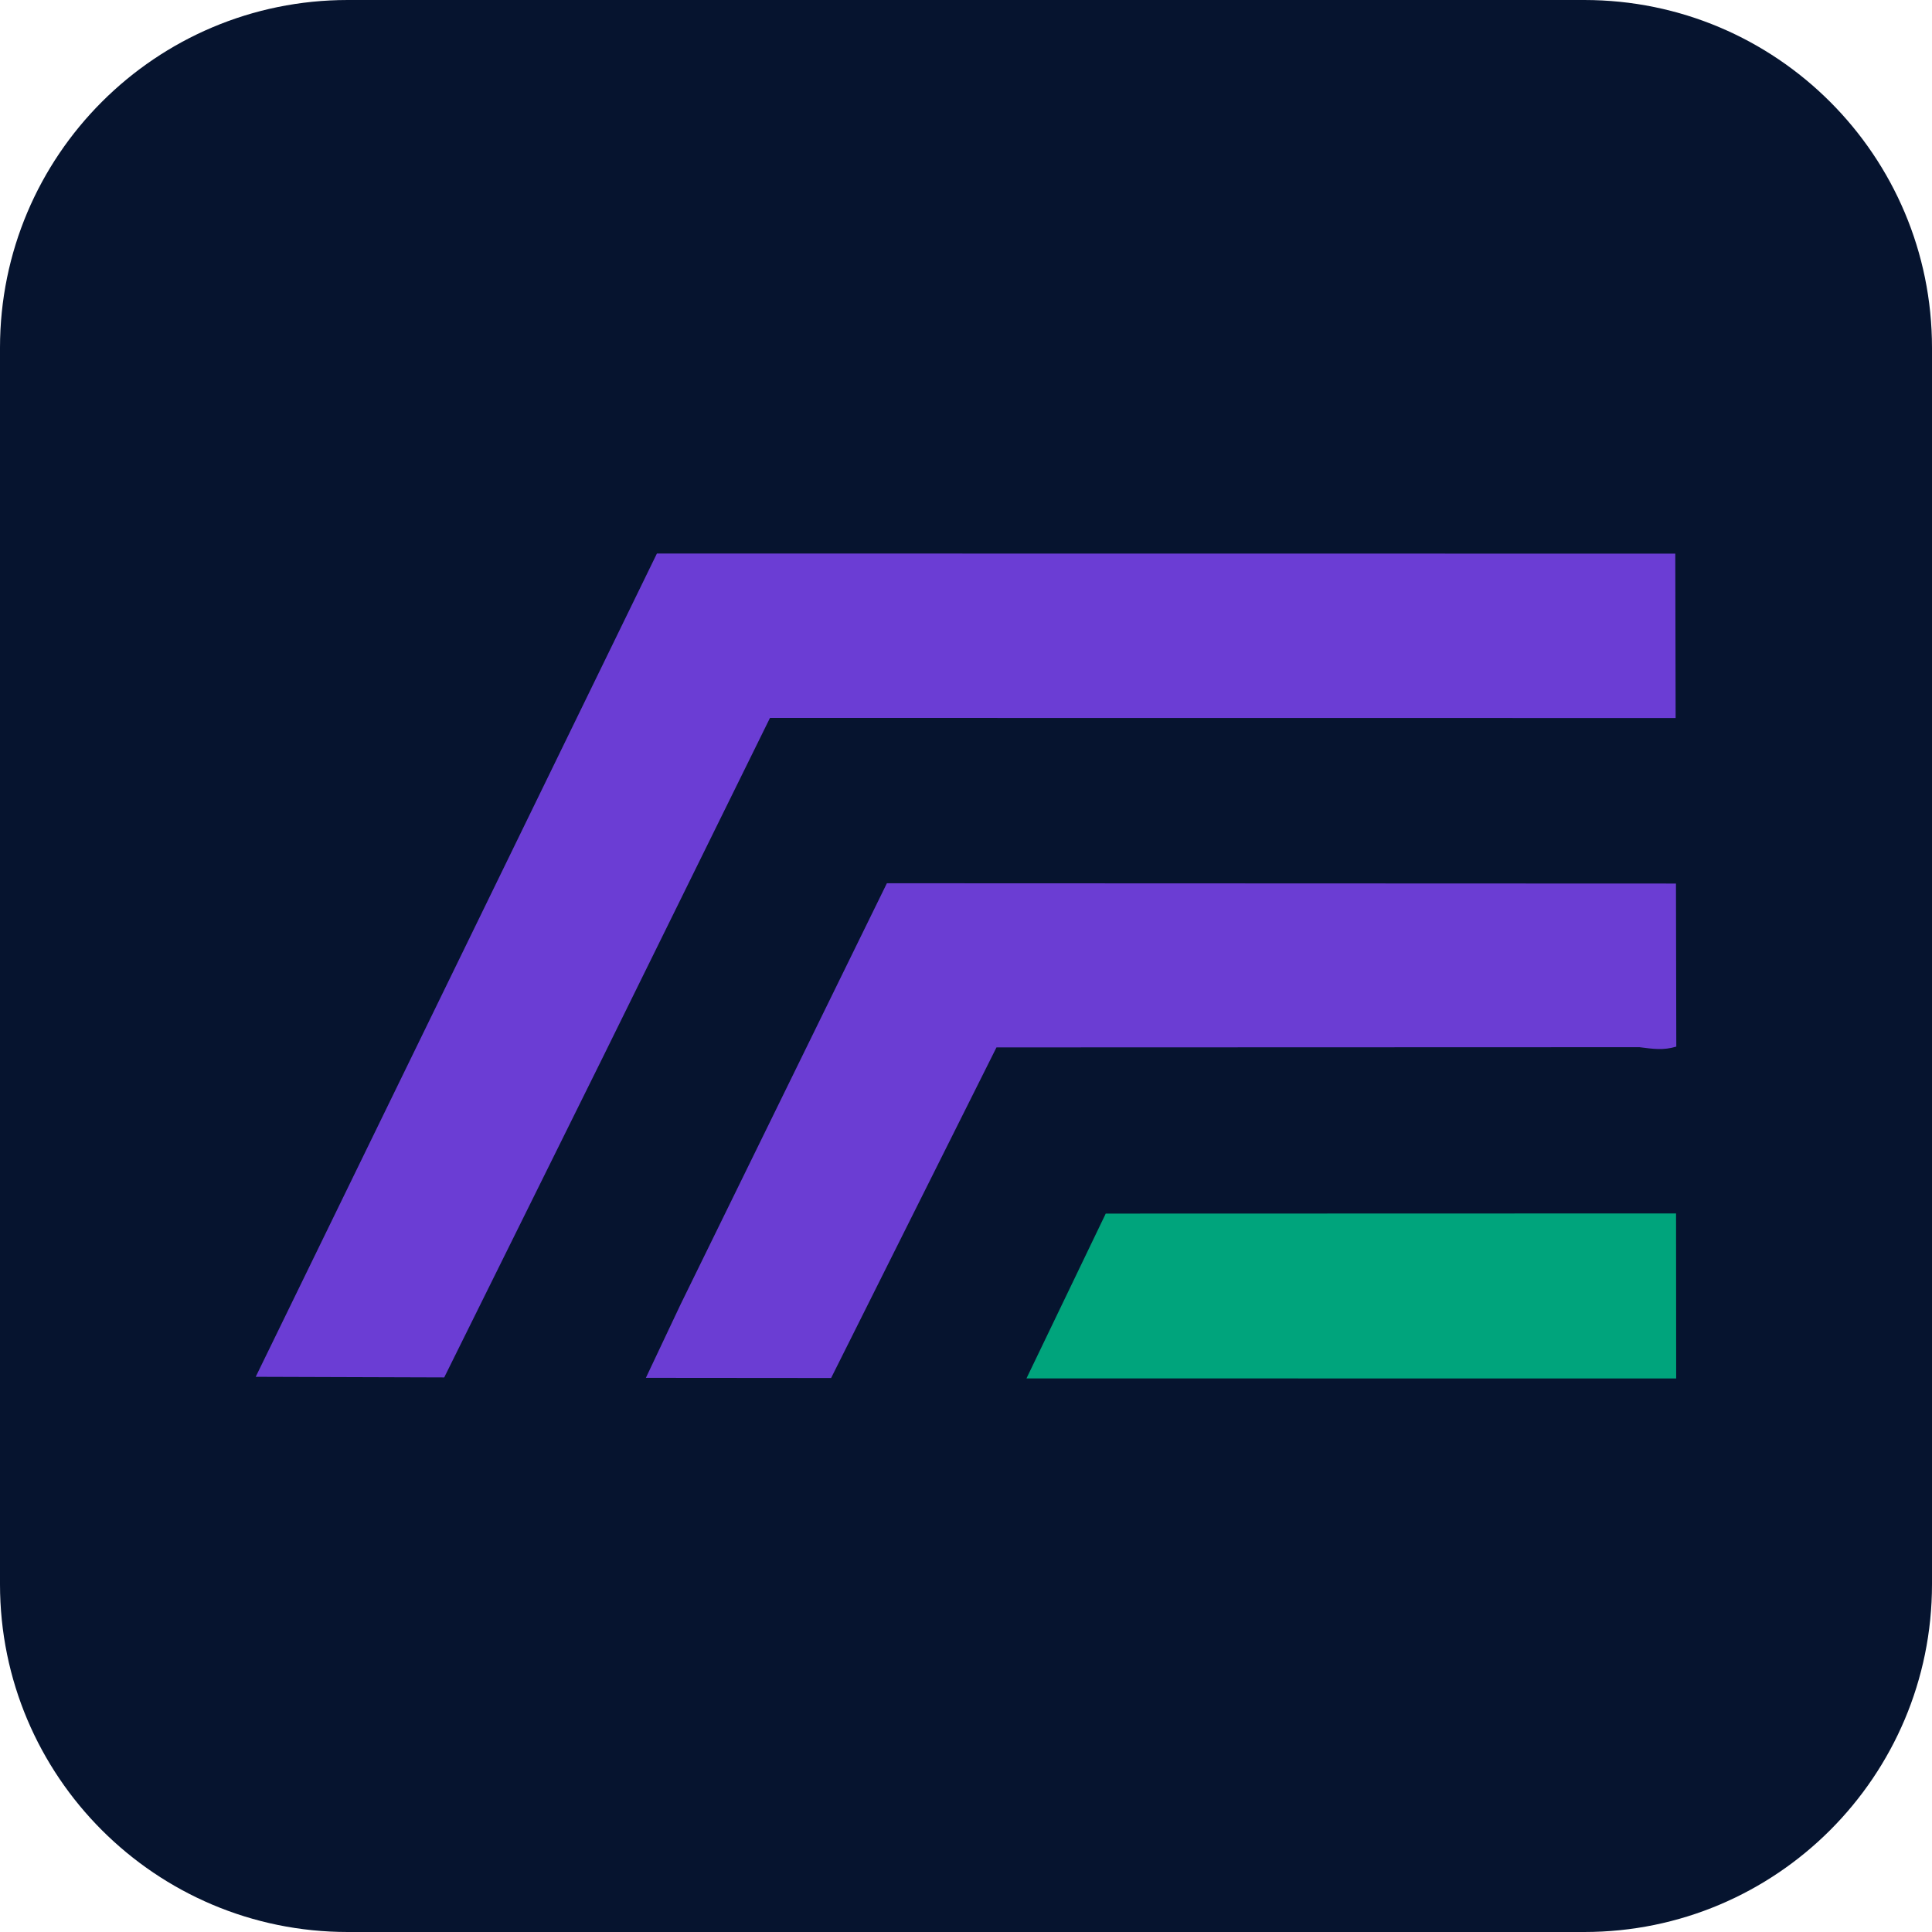
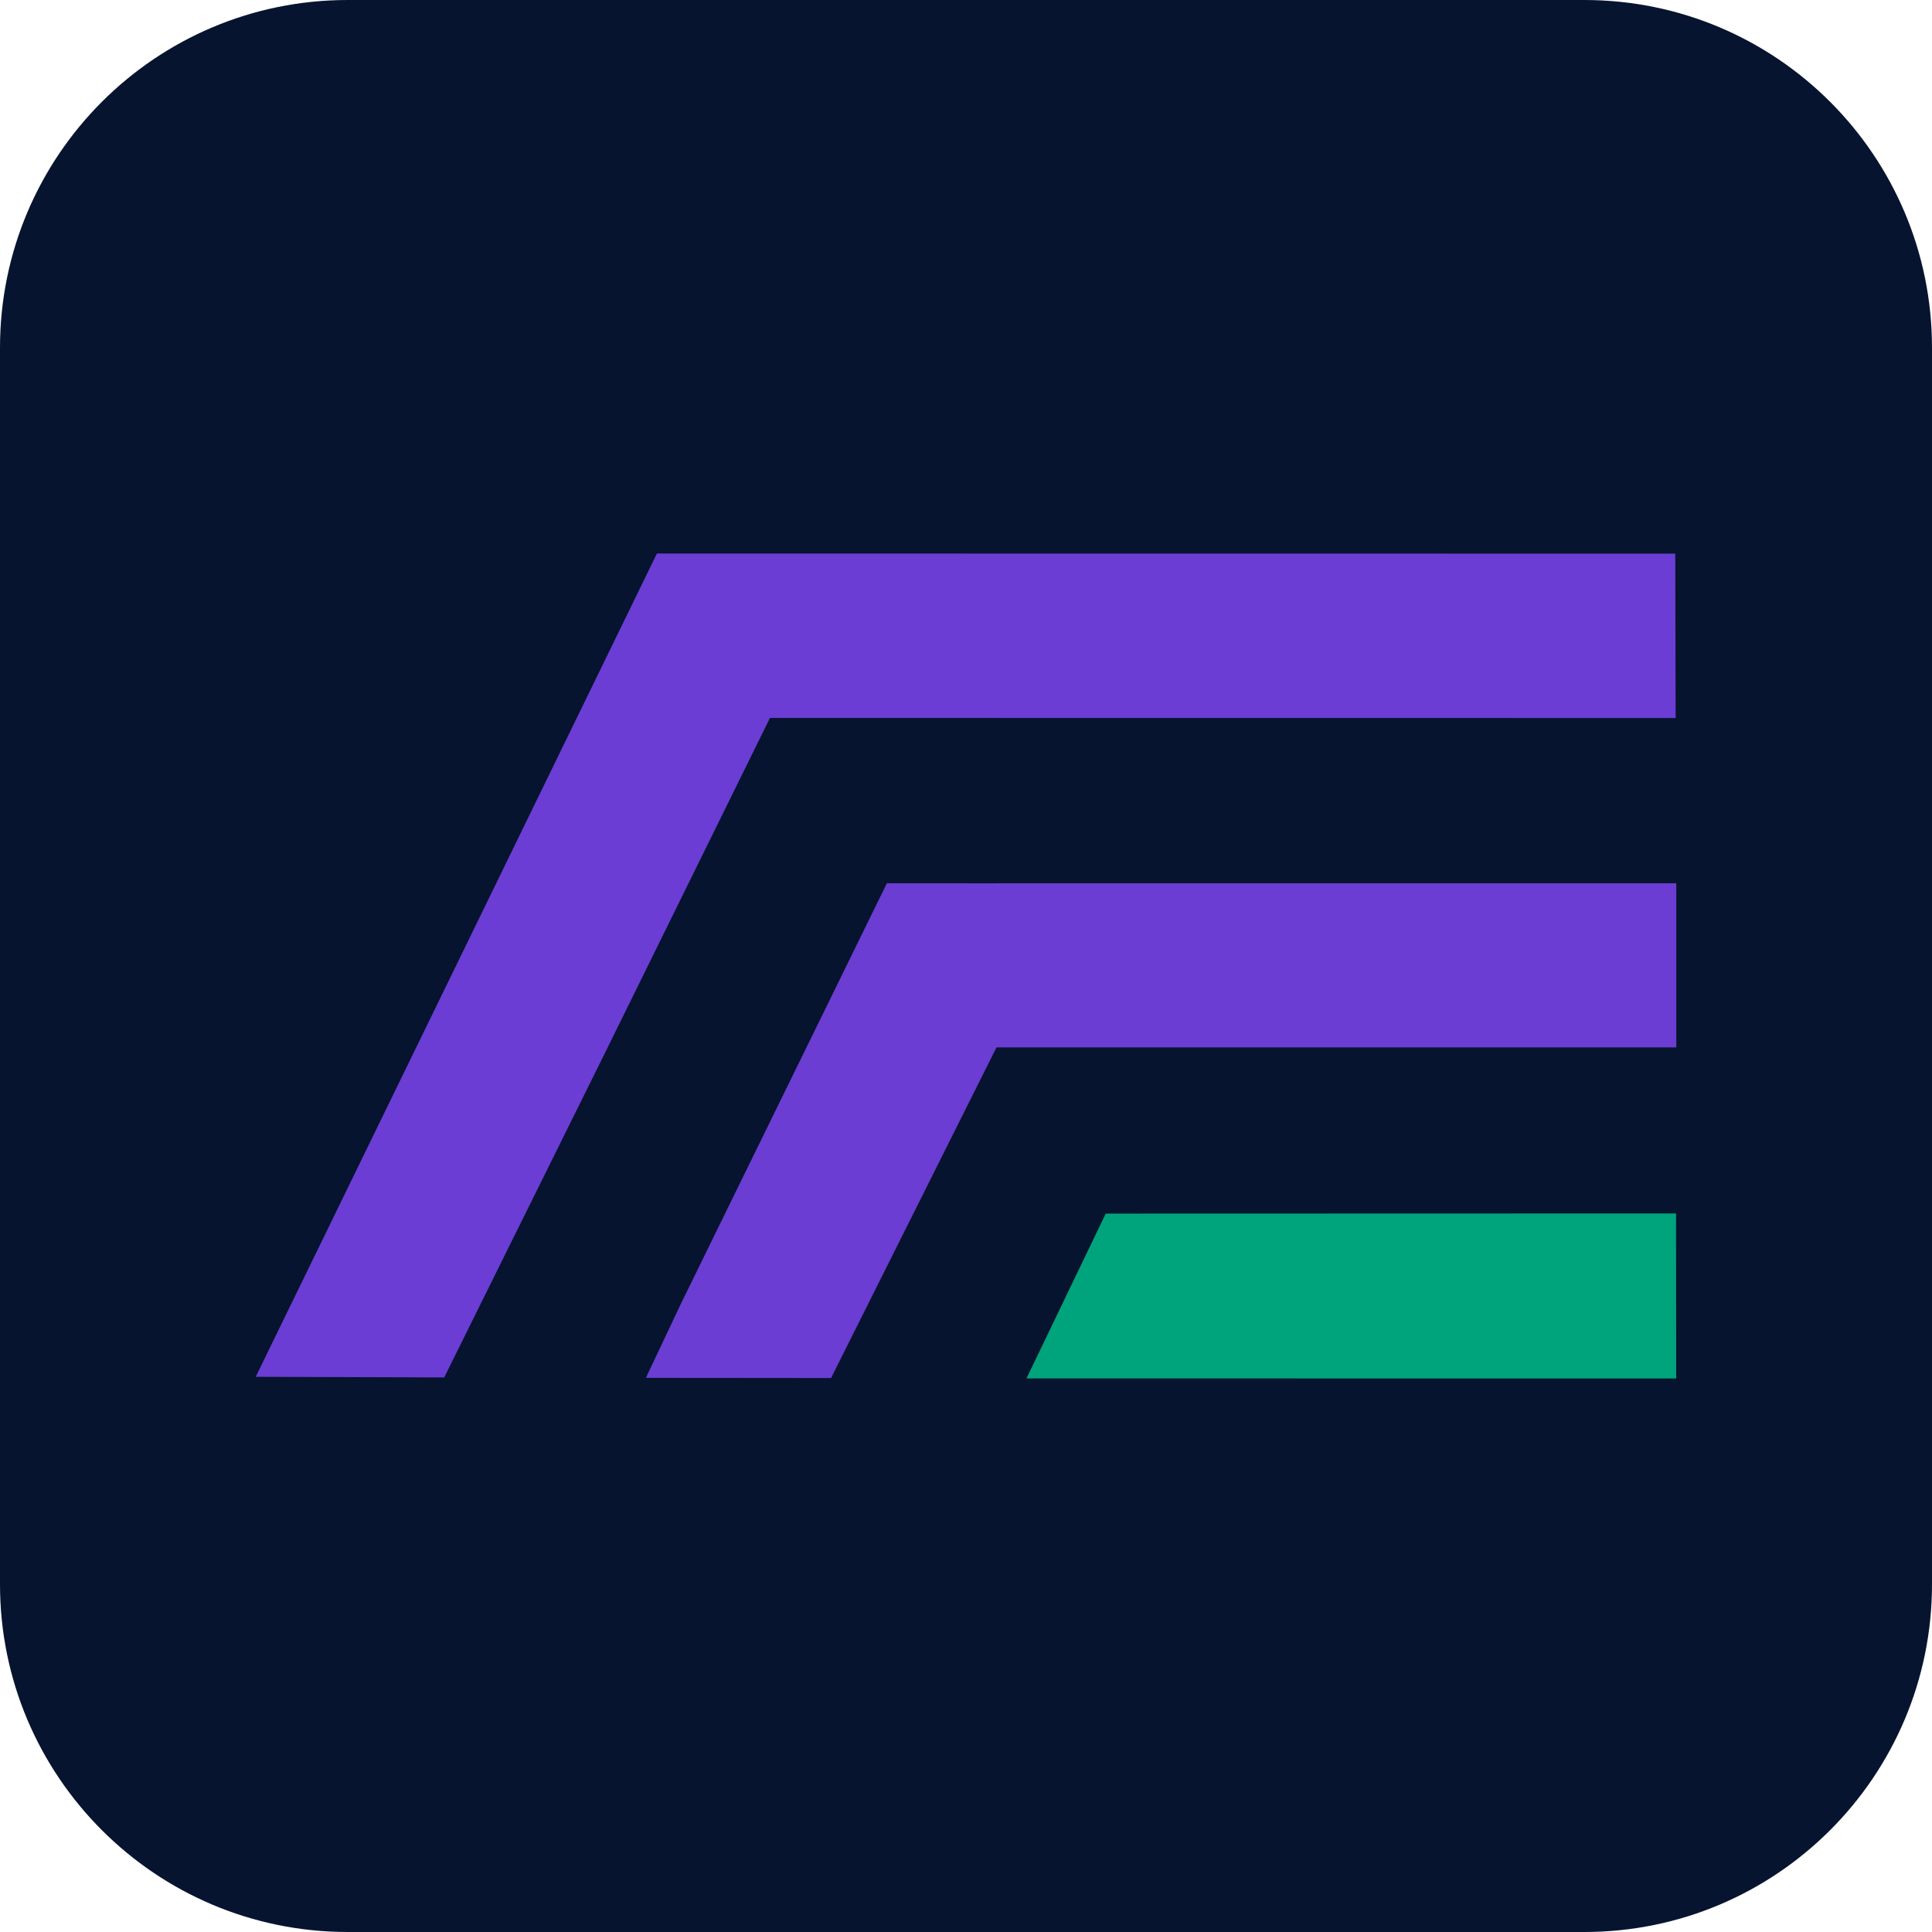
<svg xmlns="http://www.w3.org/2000/svg" viewBox="12.00 -191.09 1386.41 1386.41" width="1386" height="1386">
  <rect x="12.00" y="-191.09" width="1386.41" height="1386.41" rx="249.55" fill="#06142f" />
  <path fill="#6b3dd4" d="M 564.535 324.102 L 444.621 567.551 L 330.777 797.352 L 195.496 796.914 L 483.402 206.121 L 1214.188 206.199 L 1214.438 324.168 Z M 564.535 324.102 " />
-   <path fill="#6b3dd3" d="M 727.074 560.531 L 608.41 797.773 L 475.484 797.66 L 500.383 744.957 L 648.43 442.738 L 1214.676 442.945 L 1214.918 559.961 C 1205.449 562.805 1198.219 561.598 1188.465 560.379 Z M 727.074 560.531 " />
+   <path fill="#6b3dd3" d="M 727.074 442.738 L 727.074 442.766 L 648.43 442.738 L 500.383 744.961 L 475.484 797.66 L 608.41 797.773 L 727.074 560.531 L 1214.918 560.531 L 1214.918 442.738 Z M 727.074 442.738 " />
  <path fill="#00a47c" d="M 1214.832 798.113 L 748.598 798.066 L 805.484 679.785 L 1214.742 679.672 Z M 1214.832 798.113 " />
</svg>
